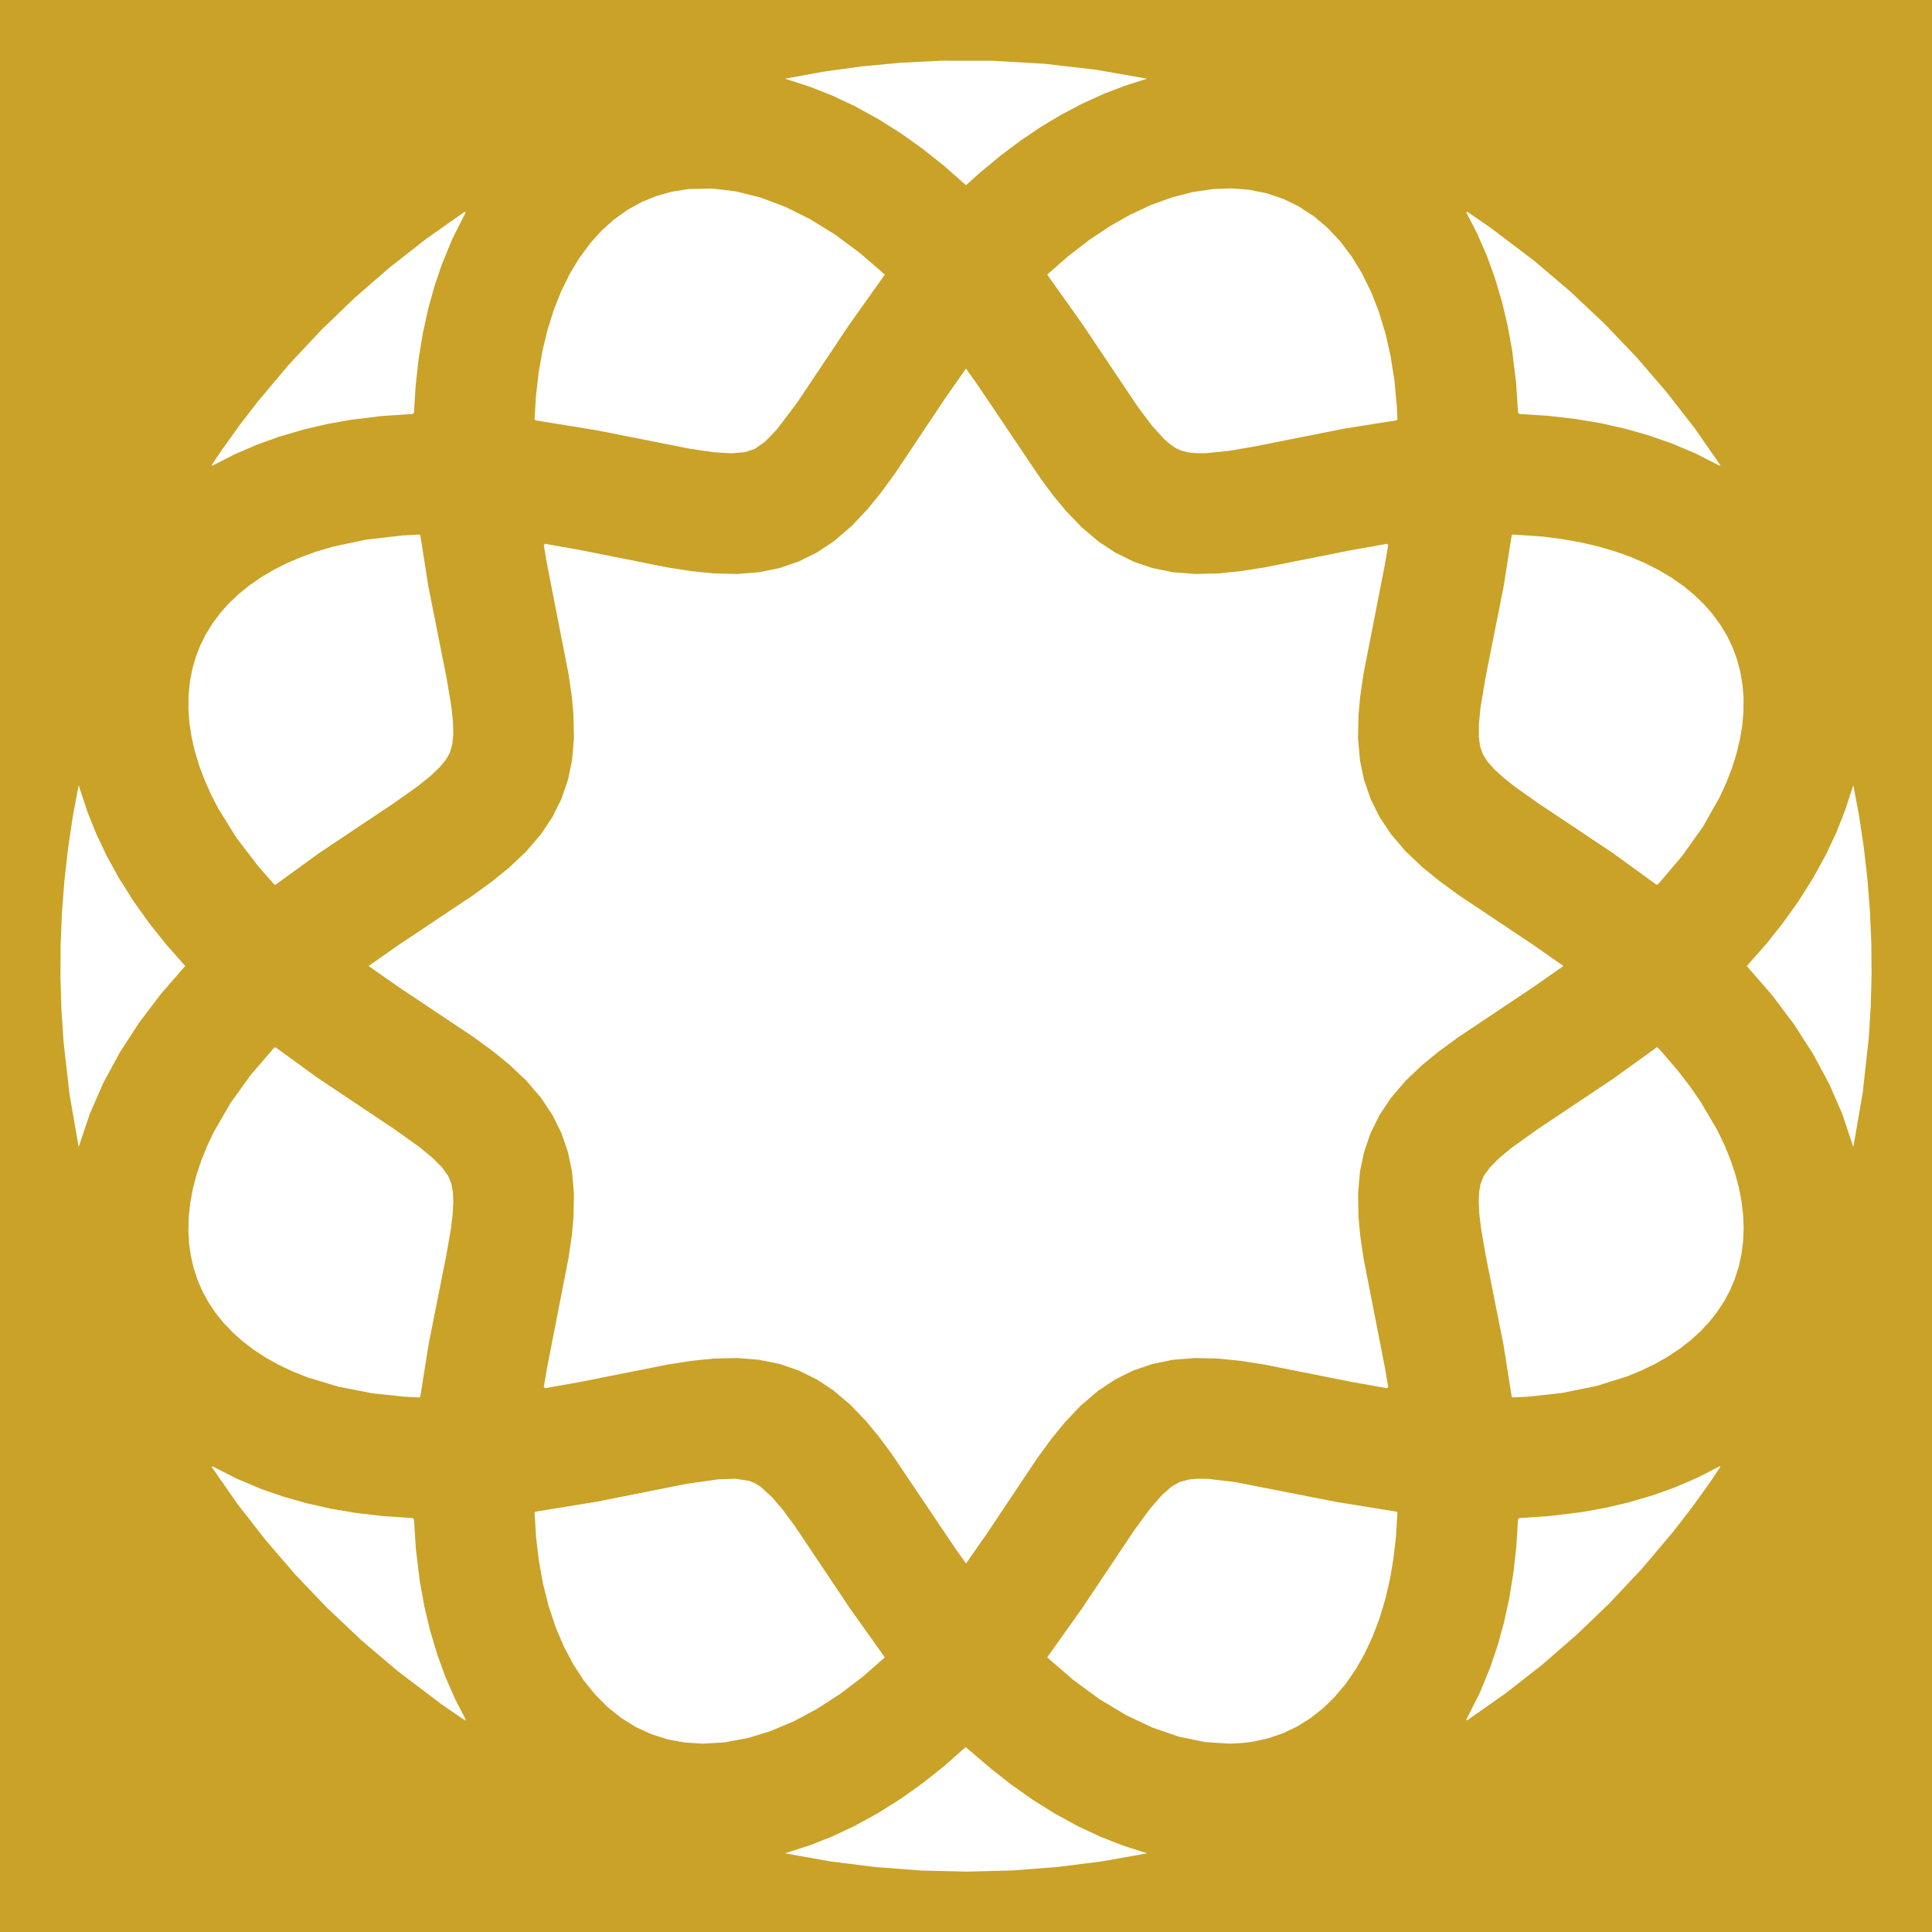
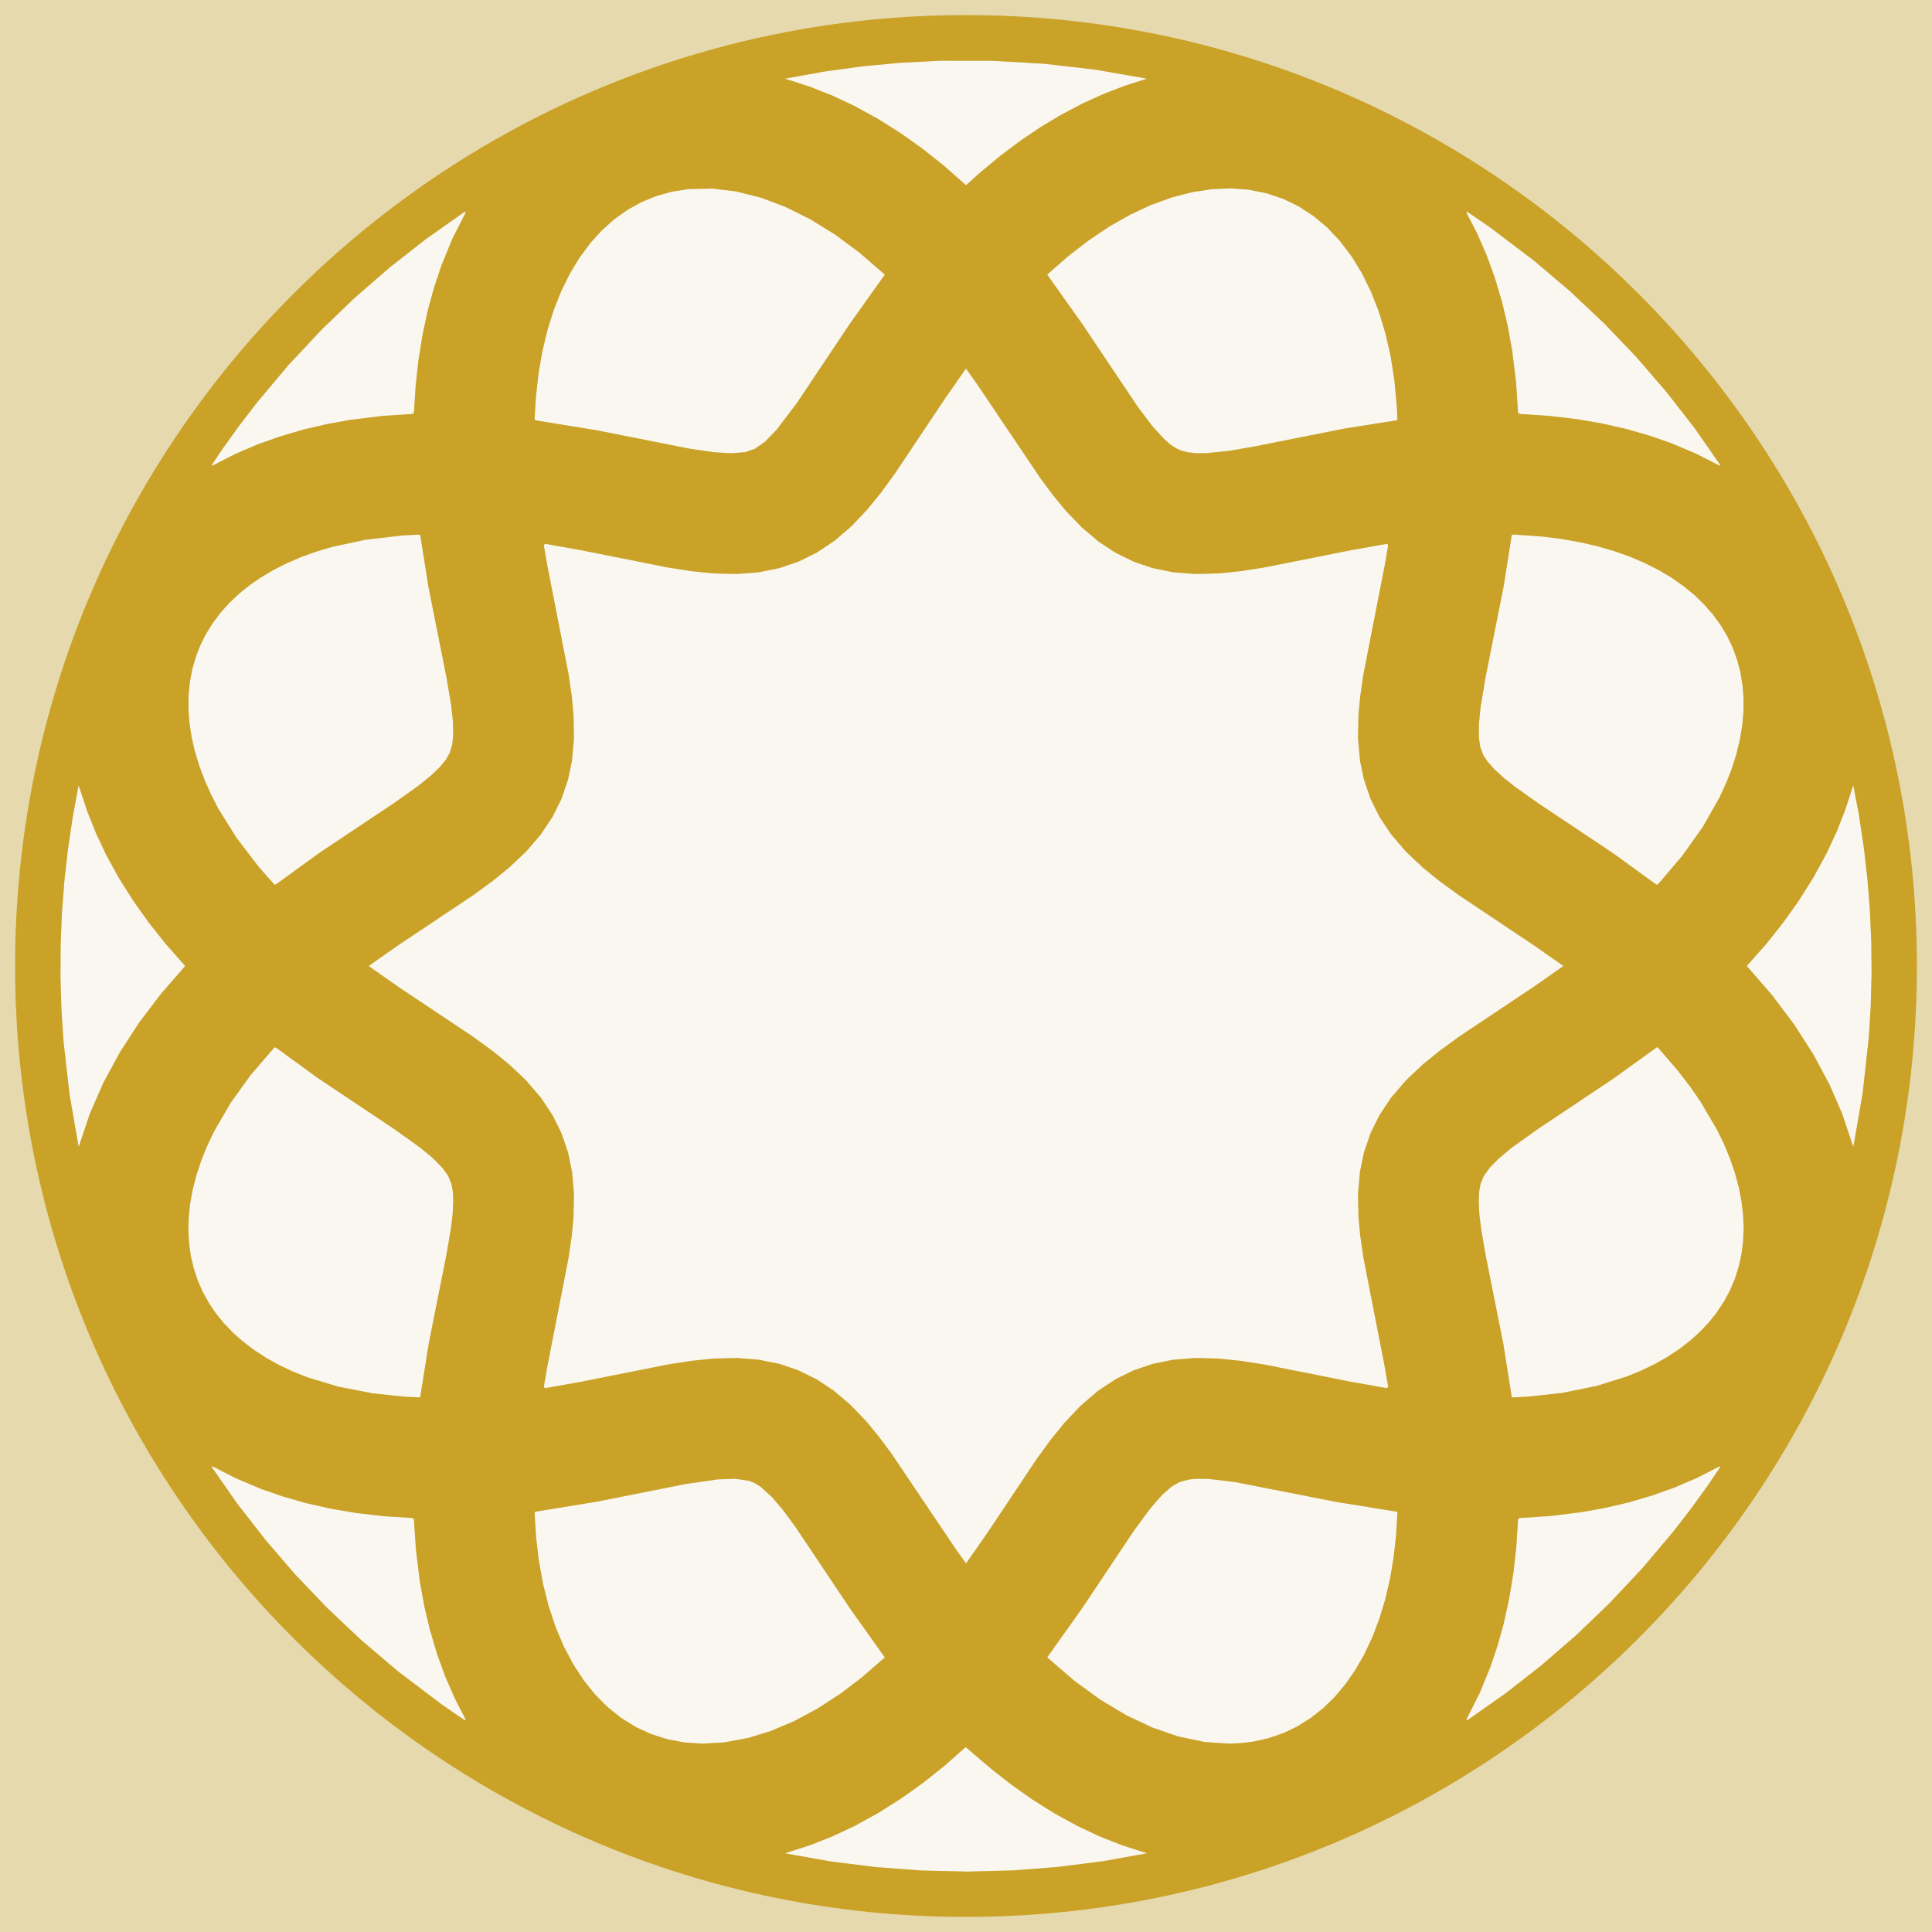
<svg xmlns="http://www.w3.org/2000/svg" width="64mm" height="64mm" viewBox="-32 -32 64 64">
-   <path fill="#c9a227" fill-rule="evenodd" d="M-32.0 -32.0H32.0V32.0H-32.0ZM-0.828 -29.989L0.869 -29.987L2.606 -29.887L4.297 -29.691L5.998 -29.394L5.257 -29.157L4.571 -28.894L3.84 -28.561L3.154 -28.199L2.469 -27.788L1.801 -27.337L1.143 -26.844L0.457 -26.275L0 -25.864L-0.731 -26.51L-1.427 -27.063L-2.149 -27.578L-2.926 -28.068L-3.703 -28.493L-4.434 -28.836L-5.166 -29.124L-5.998 -29.394L-4.709 -29.628L-3.429 -29.803L-2.149 -29.923L-0.828 -29.989ZM-9.187 -25.737L-8.411 -25.754L-7.634 -25.663L-6.811 -25.458L-5.989 -25.15L-5.166 -24.741L-4.336 -24.229L-3.52 -23.624L-2.689 -22.903L-3.859 -21.257L-5.601 -18.651L-6.263 -17.777L-6.655 -17.371L-6.994 -17.131L-7.314 -17.022L-7.771 -16.983L-8.366 -17.02L-9.143 -17.134L-12.206 -17.741L-14.263 -18.076L-14.292 -18.103L-14.246 -18.88L-14.157 -19.657L-14.028 -20.389L-13.863 -21.074L-13.646 -21.76L-13.409 -22.354L-13.12 -22.94L-12.811 -23.451L-12.439 -23.954L-12.069 -24.363L-11.657 -24.732L-11.21 -25.051L-10.743 -25.309L-10.24 -25.513L-9.737 -25.652L-9.187 -25.737ZM8.174 -25.737L8.777 -25.76L9.371 -25.716L9.966 -25.596L10.514 -25.411L11.017 -25.166L11.52 -24.838L11.972 -24.457L12.389 -24.015L12.78 -23.497L13.115 -22.949L13.429 -22.309L13.678 -21.669L13.897 -20.947L14.065 -20.206L14.194 -19.383L14.27 -18.56L14.292 -18.103L14.263 -18.076L12.526 -17.801L9.6 -17.218L8.731 -17.067L7.954 -16.987L7.634 -16.986L7.36 -17.014L7.131 -17.072L6.949 -17.156L6.765 -17.28L6.556 -17.463L6.171 -17.886L5.697 -18.514L3.84 -21.285L2.689 -22.903L3.383 -23.512L4.069 -24.041L4.759 -24.503L5.44 -24.889L6.126 -25.209L6.811 -25.458L7.497 -25.636L8.174 -25.737ZM-16.643 -24.96L-16.594 -24.988L-16.574 -24.96L-17.014 -24.091L-17.37 -23.223L-17.616 -22.491L-17.818 -21.76L-17.997 -20.937L-18.138 -20.069L-18.229 -19.246L-18.287 -18.331L-18.331 -18.287L-19.337 -18.221L-20.389 -18.092L-21.166 -17.952L-21.943 -17.771L-22.766 -17.529L-23.497 -17.266L-24.229 -16.95L-24.914 -16.599L-24.96 -16.574L-24.988 -16.594L-24.651 -17.097L-24.06 -17.92L-23.461 -18.697L-22.446 -19.905L-21.349 -21.077L-20.251 -22.133L-19.103 -23.131L-17.877 -24.091L-16.643 -24.96ZM16.574 -24.96L16.594 -24.988L16.64 -24.962L17.374 -24.457L18.823 -23.36L20.023 -22.34L21.166 -21.261L22.217 -20.16L23.202 -19.017L24.137 -17.816L24.988 -16.594L24.96 -16.574L24.183 -16.971L23.36 -17.319L22.629 -17.573L21.851 -17.795L21.029 -17.98L20.206 -18.119L19.291 -18.225L18.331 -18.287L18.287 -18.331L18.221 -19.337L18.092 -20.389L17.943 -21.211L17.759 -21.989L17.514 -22.811L17.248 -23.543L16.928 -24.274L16.574 -24.96ZM-0.031 -19.749L0 -19.791L0.366 -19.276L2.469 -16.152L2.888 -15.589L3.302 -15.086L3.84 -14.526L4.389 -14.062L4.937 -13.699L5.554 -13.394L6.171 -13.184L6.857 -13.044L7.589 -12.986L8.366 -13.005L9.097 -13.08L9.874 -13.201L12.754 -13.774L13.943 -13.986L13.986 -13.943L13.877 -13.303L13.162 -9.646L13.057 -8.914L13.002 -8.32L12.987 -7.543L13.051 -6.811L13.184 -6.171L13.404 -5.531L13.699 -4.937L14.08 -4.365L14.569 -3.794L15.131 -3.263L15.68 -2.817L16.32 -2.35L18.789 -0.701L19.791 0L18.789 0.701L16.32 2.35L15.68 2.817L15.131 3.263L14.569 3.794L14.08 4.365L13.699 4.937L13.404 5.531L13.184 6.171L13.051 6.811L12.987 7.543L13.002 8.32L13.057 8.914L13.162 9.646L13.877 13.303L13.986 13.943L13.943 13.986L12.754 13.774L9.874 13.201L9.097 13.08L8.366 13.005L7.589 12.986L6.857 13.044L6.171 13.184L5.531 13.404L4.937 13.699L4.365 14.08L3.794 14.569L3.263 15.131L2.817 15.68L2.35 16.32L0.701 18.789L0.031 19.749L0 19.791L-0.366 19.276L-2.469 16.152L-2.888 15.589L-3.302 15.086L-3.84 14.526L-4.389 14.062L-4.937 13.699L-5.554 13.394L-6.171 13.184L-6.857 13.044L-7.589 12.986L-8.366 13.005L-9.097 13.08L-9.874 13.201L-12.754 13.774L-13.943 13.986L-13.986 13.943L-13.877 13.303L-13.162 9.646L-13.057 8.914L-13.002 8.32L-12.987 7.543L-13.051 6.811L-13.184 6.171L-13.404 5.531L-13.699 4.937L-14.08 4.365L-14.569 3.794L-15.131 3.263L-15.68 2.817L-16.32 2.35L-18.789 0.701L-19.791 0L-18.789 -0.701L-16.32 -2.35L-15.68 -2.817L-15.131 -3.263L-14.569 -3.794L-14.08 -4.365L-13.699 -4.937L-13.404 -5.531L-13.184 -6.171L-13.051 -6.811L-12.987 -7.543L-13.002 -8.32L-13.057 -8.914L-13.162 -9.646L-13.877 -13.303L-13.986 -13.943L-13.943 -13.986L-12.754 -13.774L-9.874 -13.201L-9.097 -13.08L-8.366 -13.005L-7.589 -12.986L-6.857 -13.044L-6.171 -13.184L-5.531 -13.404L-4.937 -13.699L-4.365 -14.08L-3.794 -14.569L-3.263 -15.131L-2.817 -15.68L-2.35 -16.32L-0.701 -18.789L-0.031 -19.749ZM-18.669 -14.263L-18.103 -14.292L-18.076 -14.263L-17.809 -12.571L-17.209 -9.554L-17.048 -8.594L-16.995 -8.091L-16.985 -7.68L-17.014 -7.36L-17.097 -7.067L-17.234 -6.827L-17.437 -6.583L-17.737 -6.297L-18.149 -5.965L-18.952 -5.394L-21.417 -3.749L-22.857 -2.704L-22.903 -2.689L-23.436 -3.291L-24.17 -4.251L-24.767 -5.211L-25.006 -5.674L-25.227 -6.171L-25.399 -6.629L-25.55 -7.131L-25.654 -7.589L-25.724 -8.046L-25.758 -8.503L-25.754 -8.96L-25.709 -9.417L-25.631 -9.829L-25.513 -10.24L-25.372 -10.606L-25.192 -10.971L-24.968 -11.337L-24.695 -11.703L-24.411 -12.02L-24.091 -12.323L-23.727 -12.617L-23.36 -12.871L-22.94 -13.12L-22.491 -13.347L-22.034 -13.543L-21.531 -13.725L-20.983 -13.888L-19.886 -14.122L-18.669 -14.263ZM18.076 -14.263L18.103 -14.292L18.149 -14.292L19.109 -14.225L19.749 -14.143L20.389 -14.028L20.937 -13.9L21.486 -13.739L21.989 -13.561L22.491 -13.347L22.949 -13.115L23.36 -12.871L23.771 -12.584L24.121 -12.297L24.452 -11.977L24.732 -11.657L24.999 -11.291L25.217 -10.926L25.392 -10.56L25.543 -10.149L25.652 -9.737L25.727 -9.28L25.758 -8.869L25.754 -8.411L25.713 -7.954L25.636 -7.497L25.513 -6.994L25.367 -6.537L25.189 -6.078L24.958 -5.577L24.414 -4.617L23.726 -3.648L22.994 -2.788L22.903 -2.689L22.857 -2.704L21.417 -3.749L18.971 -5.381L18.194 -5.93L17.829 -6.219L17.509 -6.51L17.28 -6.766L17.131 -6.994L17.032 -7.269L16.988 -7.589L16.99 -8L17.042 -8.549L17.209 -9.554L17.809 -12.571L18.076 -14.263ZM-29.396 -5.989L-29.108 -5.12L-28.816 -4.389L-28.47 -3.657L-28.068 -2.926L-27.578 -2.149L-27.063 -1.427L-26.51 -0.731L-25.864 0L-26.661 0.914L-27.389 1.874L-28.023 2.85L-28.571 3.86L-29.023 4.891L-29.394 5.998L-29.697 4.251L-29.894 2.514L-29.964 1.463L-29.997 0.411L-29.992 -0.686L-29.95 -1.737L-29.866 -2.834L-29.747 -3.886L-29.591 -4.937L-29.396 -5.989ZM29.392 -5.989L29.576 -5.029L29.741 -3.931L29.861 -2.88L29.944 -1.829L29.99 -0.777L29.999 0.274L29.971 1.326L29.906 2.377L29.704 4.206L29.394 5.998L29.023 4.891L28.606 3.931L28.068 2.926L27.429 1.931L26.697 0.959L25.864 0L26.51 -0.731L27.063 -1.427L27.578 -2.149L28.068 -2.926L28.493 -3.703L28.836 -4.434L29.124 -5.166L29.392 -5.989ZM-22.91 2.697L-22.857 2.704L-21.486 3.701L-18.926 5.412L-18.103 6L-17.673 6.354L-17.355 6.674L-17.156 6.949L-17.043 7.223L-16.996 7.497L-16.984 7.817L-17.006 8.229L-17.067 8.731L-17.218 9.6L-17.801 12.526L-18.076 14.263L-18.103 14.292L-18.606 14.267L-19.657 14.157L-20.8 13.934L-21.825 13.623L-22.309 13.429L-22.766 13.213L-23.18 12.983L-23.589 12.717L-23.954 12.439L-24.274 12.156L-24.594 11.822L-24.869 11.479L-25.086 11.154L-25.287 10.789L-25.447 10.423L-25.584 10.011L-25.679 9.6L-25.737 9.189L-25.76 8.777L-25.749 8.32L-25.7 7.863L-25.617 7.406L-25.5 6.949L-25.334 6.446L-25.143 5.972L-24.914 5.49L-24.366 4.543L-23.697 3.611L-22.91 2.697ZM22.879 2.697L22.903 2.689L23.037 2.834L23.587 3.474L23.975 3.977L24.32 4.473L24.889 5.44L25.11 5.897L25.317 6.4L25.472 6.857L25.596 7.314L25.686 7.771L25.742 8.229L25.761 8.686L25.741 9.143L25.687 9.554L25.596 9.966L25.464 10.377L25.309 10.743L25.113 11.109L24.872 11.474L24.618 11.794L24.317 12.114L24 12.401L23.634 12.685L23.223 12.957L22.811 13.189L22.354 13.409L21.897 13.596L20.891 13.911L19.749 14.143L18.651 14.264L18.103 14.292L18.076 14.263L17.801 12.526L17.218 9.6L17.067 8.731L17.006 8.229L16.984 7.817L16.996 7.497L17.043 7.223L17.156 6.949L17.355 6.674L17.646 6.379L18.058 6.034L18.926 5.412L21.417 3.749L22.879 2.697ZM-24.988 16.594L-24.96 16.574L-24.183 16.971L-23.36 17.319L-22.629 17.573L-21.851 17.795L-21.029 17.98L-20.206 18.119L-19.291 18.225L-18.331 18.287L-18.287 18.331L-18.221 19.337L-18.092 20.389L-17.943 21.211L-17.759 21.989L-17.514 22.811L-17.248 23.543L-16.928 24.274L-16.574 24.96L-16.594 24.988L-16.64 24.962L-17.374 24.457L-18.823 23.36L-20.023 22.34L-21.166 21.261L-22.217 20.16L-23.202 19.017L-24.137 17.816L-24.988 16.594ZM24.923 16.594L24.96 16.574L24.988 16.594L24.594 17.179L24.026 17.966L23.424 18.743L22.4 19.956L21.306 21.12L20.21 22.171L19.063 23.165L17.874 24.094L16.64 24.962L16.594 24.988L16.574 24.96L17.014 24.091L17.37 23.223L17.616 22.491L17.818 21.76L17.997 20.937L18.138 20.069L18.229 19.246L18.287 18.331L18.331 18.287L19.337 18.221L20.389 18.092L21.166 17.952L21.943 17.771L22.766 17.529L23.497 17.266L24.229 16.95L24.923 16.594ZM-8.223 17.006L-7.634 16.986L-7.177 17.057L-6.994 17.131L-6.811 17.245L-6.421 17.6L-6.071 18.011L-5.665 18.56L-3.84 21.285L-2.689 22.903L-3.429 23.55L-4.16 24.107L-4.937 24.61L-5.714 25.025L-6.491 25.351L-7.223 25.574L-8 25.719L-8.731 25.761L-9.326 25.722L-9.874 25.62L-10.423 25.447L-10.926 25.217L-11.415 24.914L-11.873 24.549L-12.283 24.137L-12.663 23.665L-13.011 23.131L-13.325 22.537L-13.596 21.897L-13.824 21.211L-14.009 20.48L-14.15 19.703L-14.242 18.926L-14.292 18.103L-14.263 18.076L-12.206 17.741L-9.28 17.158L-8.223 17.006ZM7.411 17.006L7.68 16.985L8.046 16.992L8.914 17.095L12.251 17.75L14.263 18.076L14.292 18.103L14.246 18.88L14.163 19.611L14.047 20.297L13.888 20.983L13.694 21.623L13.468 22.217L13.189 22.811L12.9 23.314L12.571 23.788L12.206 24.221L11.822 24.594L11.415 24.914L10.971 25.192L10.514 25.411L10.011 25.584L9.509 25.695L9.143 25.741L8.731 25.761L7.909 25.707L7.04 25.526L6.171 25.227L5.303 24.816L4.434 24.295L3.566 23.66L2.689 22.903L3.859 21.257L5.569 18.697L6.107 17.966L6.491 17.527L6.811 17.245L7.086 17.089L7.411 17.006ZM-0.011 25.874L0.847 26.606L1.488 27.109L2.199 27.611L2.926 28.068L3.703 28.493L4.434 28.836L5.166 29.124L5.998 29.394L4.526 29.657L3.017 29.848L1.554 29.96L0.046 30L-1.463 29.964L-2.971 29.852L-4.48 29.664L-5.998 29.394L-5.166 29.124L-4.434 28.836L-3.703 28.493L-2.926 28.068L-2.149 27.578L-1.427 27.063L-0.731 26.51L-0.011 25.874Z" />
+   <defs>
+     <clipPath id="rosette">
+       <circle cx="0" cy="0" r="31.5" />
+     </clipPath>
+   </defs>
+   <rect x="-32.0" y="-32.0" width="64.0" height="64.0" fill="#faf7f0" />
+   <path fill="#e6d9ae" fill-rule="evenodd" d="M-32.0 -32.0H32.0V32.0H-32.0ZM-0.828 -29.989L0.869 -29.987L2.606 -29.887L4.297 -29.691L5.998 -29.394L5.257 -29.157L4.571 -28.894L3.84 -28.561L3.154 -28.199L2.469 -27.788L1.801 -27.337L1.143 -26.844L0.457 -26.275L0 -25.864L-0.731 -26.51L-1.427 -27.063L-2.149 -27.578L-2.926 -28.068L-3.703 -28.493L-4.434 -28.836L-5.166 -29.124L-5.998 -29.394L-4.709 -29.628L-3.429 -29.803L-2.149 -29.923L-0.828 -29.989ZM-9.187 -25.737L-8.411 -25.754L-7.634 -25.663L-6.811 -25.458L-5.989 -25.15L-5.166 -24.741L-4.336 -24.229L-3.52 -23.624L-2.689 -22.903L-3.859 -21.257L-5.601 -18.651L-6.263 -17.777L-6.655 -17.371L-6.994 -17.131L-7.314 -17.022L-7.771 -16.983L-8.366 -17.02L-9.143 -17.134L-12.206 -17.741L-14.263 -18.076L-14.292 -18.103L-14.246 -18.88L-14.157 -19.657L-14.028 -20.389L-13.863 -21.074L-13.646 -21.76L-13.409 -22.354L-13.12 -22.94L-12.811 -23.451L-12.439 -23.954L-12.069 -24.363L-11.657 -24.732L-11.21 -25.051L-10.743 -25.309L-10.24 -25.513L-9.737 -25.652L-9.187 -25.737ZM8.174 -25.737L8.777 -25.76L9.371 -25.716L9.966 -25.596L10.514 -25.411L11.017 -25.166L11.52 -24.838L11.972 -24.457L12.389 -24.015L12.78 -23.497L13.115 -22.949L13.429 -22.309L13.678 -21.669L13.897 -20.947L14.065 -20.206L14.194 -19.383L14.27 -18.56L14.292 -18.103L14.263 -18.076L12.526 -17.801L9.6 -17.218L8.731 -17.067L7.954 -16.987L7.634 -16.986L7.36 -17.014L7.131 -17.072L6.949 -17.156L6.765 -17.28L6.556 -17.463L6.171 -17.886L5.697 -18.514L3.84 -21.285L2.689 -22.903L3.383 -23.512L4.069 -24.041L4.759 -24.503L5.44 -24.889L6.126 -25.209L6.811 -25.458L7.497 -25.636L8.174 -25.737ZM-16.643 -24.96L-16.594 -24.988L-16.574 -24.96L-17.014 -24.091L-17.37 -23.223L-17.616 -22.491L-17.818 -21.76L-17.997 -20.937L-18.138 -20.069L-18.229 -19.246L-18.287 -18.331L-18.331 -18.287L-19.337 -18.221L-20.389 -18.092L-21.166 -17.952L-21.943 -17.771L-22.766 -17.529L-23.497 -17.266L-24.229 -16.95L-24.914 -16.599L-24.96 -16.574L-24.988 -16.594L-24.651 -17.097L-24.06 -17.92L-23.461 -18.697L-22.446 -19.905L-21.349 -21.077L-20.251 -22.133L-19.103 -23.131L-17.877 -24.091L-16.643 -24.96ZM16.574 -24.96L16.594 -24.988L16.64 -24.962L17.374 -24.457L18.823 -23.36L20.023 -22.34L21.166 -21.261L22.217 -20.16L23.202 -19.017L24.137 -17.816L24.988 -16.594L24.96 -16.574L24.183 -16.971L23.36 -17.319L22.629 -17.573L21.851 -17.795L21.029 -17.98L20.206 -18.119L19.291 -18.225L18.331 -18.287L18.287 -18.331L18.221 -19.337L18.092 -20.389L17.943 -21.211L17.759 -21.989L17.514 -22.811L17.248 -23.543L16.928 -24.274L16.574 -24.96ZM-0.031 -19.749L0 -19.791L0.366 -19.276L2.469 -16.152L2.888 -15.589L3.302 -15.086L3.84 -14.526L4.389 -14.062L4.937 -13.699L5.554 -13.394L6.171 -13.184L6.857 -13.044L7.589 -12.986L8.366 -13.005L9.097 -13.08L9.874 -13.201L12.754 -13.774L13.943 -13.986L13.986 -13.943L13.877 -13.303L13.162 -9.646L13.057 -8.914L13.002 -8.32L12.987 -7.543L13.051 -6.811L13.184 -6.171L13.404 -5.531L13.699 -4.937L14.08 -4.365L14.569 -3.794L15.131 -3.263L15.68 -2.817L16.32 -2.35L18.789 -0.701L19.791 0L18.789 0.701L16.32 2.35L15.68 2.817L15.131 3.263L14.569 3.794L14.08 4.365L13.699 4.937L13.404 5.531L13.184 6.171L13.051 6.811L12.987 7.543L13.002 8.32L13.057 8.914L13.162 9.646L13.877 13.303L13.986 13.943L13.943 13.986L12.754 13.774L9.874 13.201L9.097 13.08L8.366 13.005L7.589 12.986L6.857 13.044L6.171 13.184L5.531 13.404L4.937 13.699L4.365 14.08L3.794 14.569L3.263 15.131L2.817 15.68L2.35 16.32L0.701 18.789L0.031 19.749L0 19.791L-0.366 19.276L-2.469 16.152L-2.888 15.589L-3.302 15.086L-3.84 14.526L-4.389 14.062L-4.937 13.699L-5.554 13.394L-6.171 13.184L-6.857 13.044L-7.589 12.986L-8.366 13.005L-9.097 13.08L-9.874 13.201L-12.754 13.774L-13.943 13.986L-13.986 13.943L-13.877 13.303L-13.162 9.646L-13.057 8.914L-13.002 8.32L-12.987 7.543L-13.051 6.811L-13.184 6.171L-13.404 5.531L-13.699 4.937L-14.08 4.365L-14.569 3.794L-15.131 3.263L-15.68 2.817L-16.32 2.35L-18.789 0.701L-19.791 0L-18.789 -0.701L-16.32 -2.35L-15.68 -2.817L-15.131 -3.263L-14.569 -3.794L-14.08 -4.365L-13.699 -4.937L-13.404 -5.531L-13.184 -6.171L-13.051 -6.811L-12.987 -7.543L-13.002 -8.32L-13.057 -8.914L-13.162 -9.646L-13.877 -13.303L-13.986 -13.943L-13.943 -13.986L-12.754 -13.774L-9.874 -13.201L-9.097 -13.08L-8.366 -13.005L-7.589 -12.986L-6.857 -13.044L-6.171 -13.184L-5.531 -13.404L-4.937 -13.699L-4.365 -14.08L-3.794 -14.569L-3.263 -15.131L-2.817 -15.68L-2.35 -16.32L-0.701 -18.789L-0.031 -19.749ZM-18.669 -14.263L-18.103 -14.292L-18.076 -14.263L-17.809 -12.571L-17.209 -9.554L-17.048 -8.594L-16.995 -8.091L-16.985 -7.68L-17.014 -7.36L-17.097 -7.067L-17.234 -6.827L-17.437 -6.583L-17.737 -6.297L-18.149 -5.965L-18.952 -5.394L-21.417 -3.749L-22.857 -2.704L-22.903 -2.689L-23.436 -3.291L-24.17 -4.251L-24.767 -5.211L-25.006 -5.674L-25.227 -6.171L-25.399 -6.629L-25.55 -7.131L-25.654 -7.589L-25.724 -8.046L-25.758 -8.503L-25.754 -8.96L-25.709 -9.417L-25.631 -9.829L-25.513 -10.24L-25.372 -10.606L-25.192 -10.971L-24.968 -11.337L-24.695 -11.703L-24.411 -12.02L-24.091 -12.323L-23.727 -12.617L-23.36 -12.871L-22.94 -13.12L-22.491 -13.347L-22.034 -13.543L-21.531 -13.725L-20.983 -13.888L-19.886 -14.122L-18.669 -14.263ZM18.076 -14.263L18.103 -14.292L18.149 -14.292L19.109 -14.225L19.749 -14.143L20.389 -14.028L20.937 -13.9L21.486 -13.739L21.989 -13.561L22.491 -13.347L22.949 -13.115L23.36 -12.871L23.771 -12.584L24.121 -12.297L24.452 -11.977L24.732 -11.657L24.999 -11.291L25.217 -10.926L25.392 -10.56L25.543 -10.149L25.652 -9.737L25.727 -9.28L25.758 -8.869L25.754 -8.411L25.713 -7.954L25.636 -7.497L25.513 -6.994L25.367 -6.537L25.189 -6.078L24.958 -5.577L24.414 -4.617L23.726 -3.648L22.994 -2.788L22.903 -2.689L22.857 -2.704L21.417 -3.749L18.971 -5.381L18.194 -5.93L17.829 -6.219L17.509 -6.51L17.28 -6.766L17.131 -6.994L17.032 -7.269L16.988 -7.589L16.99 -8L17.042 -8.549L17.209 -9.554L17.809 -12.571L18.076 -14.263ZM-29.396 -5.989L-29.108 -5.12L-28.816 -4.389L-28.47 -3.657L-28.068 -2.926L-27.578 -2.149L-27.063 -1.427L-26.51 -0.731L-25.864 0L-26.661 0.914L-27.389 1.874L-28.023 2.85L-28.571 3.86L-29.023 4.891L-29.394 5.998L-29.697 4.251L-29.894 2.514L-29.964 1.463L-29.997 0.411L-29.992 -0.686L-29.95 -1.737L-29.866 -2.834L-29.747 -3.886L-29.591 -4.937L-29.396 -5.989ZM29.392 -5.989L29.576 -5.029L29.741 -3.931L29.861 -2.88L29.944 -1.829L29.99 -0.777L29.999 0.274L29.971 1.326L29.906 2.377L29.704 4.206L29.394 5.998L29.023 4.891L28.606 3.931L28.068 2.926L27.429 1.931L26.697 0.959L25.864 0L26.51 -0.731L27.063 -1.427L27.578 -2.149L28.068 -2.926L28.493 -3.703L28.836 -4.434L29.124 -5.166L29.392 -5.989ZM-22.91 2.697L-22.857 2.704L-21.486 3.701L-18.926 5.412L-18.103 6L-17.673 6.354L-17.355 6.674L-17.156 6.949L-17.043 7.223L-16.996 7.497L-16.984 7.817L-17.006 8.229L-17.067 8.731L-17.218 9.6L-17.801 12.526L-18.076 14.263L-18.103 14.292L-18.606 14.267L-19.657 14.157L-20.8 13.934L-21.825 13.623L-22.309 13.429L-22.766 13.213L-23.18 12.983L-23.589 12.717L-23.954 12.439L-24.274 12.156L-24.594 11.822L-24.869 11.479L-25.086 11.154L-25.287 10.789L-25.447 10.423L-25.584 10.011L-25.679 9.6L-25.737 9.189L-25.76 8.777L-25.749 8.32L-25.7 7.863L-25.617 7.406L-25.5 6.949L-25.334 6.446L-25.143 5.972L-24.914 5.49L-24.366 4.543L-23.697 3.611L-22.91 2.697ZM22.879 2.697L22.903 2.689L23.037 2.834L23.587 3.474L23.975 3.977L24.32 4.473L24.889 5.44L25.11 5.897L25.317 6.4L25.472 6.857L25.596 7.314L25.686 7.771L25.742 8.229L25.761 8.686L25.741 9.143L25.687 9.554L25.596 9.966L25.464 10.377L25.309 10.743L25.113 11.109L24.872 11.474L24.618 11.794L24.317 12.114L24 12.401L23.634 12.685L23.223 12.957L22.811 13.189L22.354 13.409L21.897 13.596L20.891 13.911L19.749 14.143L18.651 14.264L18.103 14.292L18.076 14.263L17.801 12.526L17.218 9.6L17.067 8.731L17.006 8.229L16.984 7.817L16.996 7.497L17.043 7.223L17.156 6.949L17.355 6.674L17.646 6.379L18.058 6.034L18.926 5.412L21.417 3.749L22.879 2.697ZM-24.988 16.594L-24.96 16.574L-24.183 16.971L-23.36 17.319L-22.629 17.573L-21.851 17.795L-21.029 17.98L-20.206 18.119L-19.291 18.225L-18.331 18.287L-18.287 18.331L-18.221 19.337L-18.092 20.389L-17.943 21.211L-17.759 21.989L-17.514 22.811L-17.248 23.543L-16.928 24.274L-16.574 24.96L-16.594 24.988L-16.64 24.962L-17.374 24.457L-18.823 23.36L-20.023 22.34L-21.166 21.261L-22.217 20.16L-23.202 19.017L-24.137 17.816L-24.988 16.594ZM24.923 16.594L24.96 16.574L24.988 16.594L24.594 17.179L24.026 17.966L23.424 18.743L22.4 19.956L21.306 21.12L20.21 22.171L19.063 23.165L17.874 24.094L16.64 24.962L16.594 24.988L16.574 24.96L17.014 24.091L17.37 23.223L17.616 22.491L17.818 21.76L17.997 20.937L18.138 20.069L18.229 19.246L18.287 18.331L18.331 18.287L19.337 18.221L20.389 18.092L21.166 17.952L21.943 17.771L22.766 17.529L23.497 17.266L24.229 16.95L24.923 16.594ZM-8.223 17.006L-7.634 16.986L-7.177 17.057L-6.994 17.131L-6.811 17.245L-6.421 17.6L-6.071 18.011L-5.665 18.56L-3.84 21.285L-2.689 22.903L-3.429 23.55L-4.16 24.107L-4.937 24.61L-5.714 25.025L-6.491 25.351L-7.223 25.574L-8 25.719L-8.731 25.761L-9.326 25.722L-9.874 25.62L-10.423 25.447L-10.926 25.217L-11.415 24.914L-11.873 24.549L-12.283 24.137L-12.663 23.665L-13.011 23.131L-13.325 22.537L-13.596 21.897L-13.824 21.211L-14.009 20.48L-14.15 19.703L-14.242 18.926L-14.292 18.103L-14.263 18.076L-12.206 17.741L-9.28 17.158L-8.223 17.006ZM7.411 17.006L7.68 16.985L8.046 16.992L8.914 17.095L12.251 17.75L14.263 18.076L14.292 18.103L14.246 18.88L14.163 19.611L14.047 20.297L13.888 20.983L13.694 21.623L13.468 22.217L13.189 22.811L12.9 23.314L12.571 23.788L12.206 24.221L11.822 24.594L11.415 24.914L10.971 25.192L10.514 25.411L10.011 25.584L9.509 25.695L9.143 25.741L8.731 25.761L7.909 25.707L7.04 25.526L6.171 25.227L5.303 24.816L4.434 24.295L3.566 23.66L2.689 22.903L3.859 21.257L5.569 18.697L6.107 17.966L6.491 17.527L6.811 17.245L7.086 17.089L7.411 17.006ZM-0.011 25.874L0.847 26.606L1.488 27.109L2.199 27.611L2.926 28.068L3.703 28.493L4.434 28.836L5.166 29.124L5.998 29.394L4.526 29.657L3.017 29.848L1.554 29.96L0.046 30L-1.463 29.964L-2.971 29.852L-4.48 29.664L-5.998 29.394L-5.166 29.124L-4.434 28.836L-3.703 28.493L-2.926 28.068L-2.149 27.578L-1.427 27.063L-0.731 26.51L-0.011 25.874Z" />
+   <g clip-path="url(#rosette)">
+     <path fill="#c9a227" fill-rule="evenodd" d="M-32.0 -32.0H32.0V32.0H-32.0ZM-0.828 -29.989L0.869 -29.987L2.606 -29.887L4.297 -29.691L5.998 -29.394L5.257 -29.157L4.571 -28.894L3.84 -28.561L3.154 -28.199L2.469 -27.788L1.801 -27.337L1.143 -26.844L0.457 -26.275L0 -25.864L-0.731 -26.51L-1.427 -27.063L-2.149 -27.578L-2.926 -28.068L-3.703 -28.493L-4.434 -28.836L-5.166 -29.124L-5.998 -29.394L-4.709 -29.628L-3.429 -29.803L-2.149 -29.923L-0.828 -29.989ZM-9.187 -25.737L-8.411 -25.754L-7.634 -25.663L-6.811 -25.458L-5.989 -25.15L-5.166 -24.741L-4.336 -24.229L-3.52 -23.624L-2.689 -22.903L-3.859 -21.257L-5.601 -18.651L-6.263 -17.777L-6.655 -17.371L-6.994 -17.131L-7.314 -17.022L-7.771 -16.983L-8.366 -17.02L-9.143 -17.134L-12.206 -17.741L-14.263 -18.076L-14.292 -18.103L-14.246 -18.88L-14.157 -19.657L-14.028 -20.389L-13.863 -21.074L-13.646 -21.76L-13.409 -22.354L-13.12 -22.94L-12.811 -23.451L-12.439 -23.954L-12.069 -24.363L-11.657 -24.732L-11.21 -25.051L-10.743 -25.309L-10.24 -25.513L-9.737 -25.652L-9.187 -25.737ZM8.174 -25.737L8.777 -25.76L9.371 -25.716L9.966 -25.596L10.514 -25.411L11.017 -25.166L11.52 -24.838L11.972 -24.457L12.389 -24.015L12.78 -23.497L13.115 -22.949L13.429 -22.309L13.678 -21.669L13.897 -20.947L14.065 -20.206L14.194 -19.383L14.27 -18.56L14.292 -18.103L14.263 -18.076L12.526 -17.801L9.6 -17.218L8.731 -17.067L7.954 -16.987L7.634 -16.986L7.36 -17.014L7.131 -17.072L6.949 -17.156L6.765 -17.28L6.556 -17.463L6.171 -17.886L5.697 -18.514L3.84 -21.285L2.689 -22.903L3.383 -23.512L4.069 -24.041L4.759 -24.503L5.44 -24.889L6.126 -25.209L6.811 -25.458L7.497 -25.636L8.174 -25.737ZM-16.643 -24.96L-16.594 -24.988L-16.574 -24.96L-17.014 -24.091L-17.37 -23.223L-17.616 -22.491L-17.818 -21.76L-17.997 -20.937L-18.138 -20.069L-18.229 -19.246L-18.287 -18.331L-18.331 -18.287L-19.337 -18.221L-20.389 -18.092L-21.166 -17.952L-21.943 -17.771L-22.766 -17.529L-23.497 -17.266L-24.229 -16.95L-24.914 -16.599L-24.96 -16.574L-24.988 -16.594L-24.651 -17.097L-24.06 -17.92L-23.461 -18.697L-22.446 -19.905L-21.349 -21.077L-20.251 -22.133L-19.103 -23.131L-17.877 -24.091L-16.643 -24.96ZM16.574 -24.96L16.594 -24.988L16.64 -24.962L17.374 -24.457L18.823 -23.36L20.023 -22.34L21.166 -21.261L22.217 -20.16L23.202 -19.017L24.137 -17.816L24.988 -16.594L24.96 -16.574L24.183 -16.971L23.36 -17.319L22.629 -17.573L21.851 -17.795L21.029 -17.98L20.206 -18.119L19.291 -18.225L18.331 -18.287L18.287 -18.331L18.221 -19.337L18.092 -20.389L17.943 -21.211L17.759 -21.989L17.514 -22.811L17.248 -23.543L16.928 -24.274L16.574 -24.96ZM-0.031 -19.749L0 -19.791L0.366 -19.276L2.469 -16.152L2.888 -15.589L3.302 -15.086L3.84 -14.526L4.389 -14.062L4.937 -13.699L5.554 -13.394L6.171 -13.184L6.857 -13.044L7.589 -12.986L8.366 -13.005L9.097 -13.08L9.874 -13.201L12.754 -13.774L13.943 -13.986L13.986 -13.943L13.877 -13.303L13.162 -9.646L13.057 -8.914L13.002 -8.32L12.987 -7.543L13.051 -6.811L13.184 -6.171L13.404 -5.531L13.699 -4.937L14.08 -4.365L14.569 -3.794L15.131 -3.263L15.68 -2.817L16.32 -2.35L18.789 -0.701L19.791 0L18.789 0.701L16.32 2.35L15.68 2.817L15.131 3.263L14.569 3.794L14.08 4.365L13.699 4.937L13.404 5.531L13.184 6.171L13.051 6.811L12.987 7.543L13.002 8.32L13.057 8.914L13.162 9.646L13.877 13.303L13.986 13.943L13.943 13.986L12.754 13.774L9.874 13.201L9.097 13.08L8.366 13.005L7.589 12.986L6.857 13.044L6.171 13.184L5.531 13.404L4.937 13.699L4.365 14.08L3.794 14.569L3.263 15.131L2.817 15.68L2.35 16.32L0.701 18.789L0.031 19.749L0 19.791L-0.366 19.276L-2.469 16.152L-2.888 15.589L-3.302 15.086L-3.84 14.526L-4.389 14.062L-4.937 13.699L-5.554 13.394L-6.171 13.184L-6.857 13.044L-7.589 12.986L-8.366 13.005L-9.097 13.08L-9.874 13.201L-12.754 13.774L-13.943 13.986L-13.986 13.943L-13.877 13.303L-13.162 9.646L-13.057 8.914L-13.002 8.32L-12.987 7.543L-13.051 6.811L-13.184 6.171L-13.404 5.531L-13.699 4.937L-14.08 4.365L-14.569 3.794L-15.131 3.263L-15.68 2.817L-16.32 2.35L-18.789 0.701L-19.791 0L-18.789 -0.701L-16.32 -2.35L-15.68 -2.817L-15.131 -3.263L-14.569 -3.794L-14.08 -4.365L-13.699 -4.937L-13.404 -5.531L-13.184 -6.171L-13.051 -6.811L-12.987 -7.543L-13.002 -8.32L-13.057 -8.914L-13.162 -9.646L-13.877 -13.303L-13.986 -13.943L-13.943 -13.986L-12.754 -13.774L-9.874 -13.201L-9.097 -13.08L-8.366 -13.005L-7.589 -12.986L-6.857 -13.044L-6.171 -13.184L-5.531 -13.404L-4.937 -13.699L-4.365 -14.08L-3.794 -14.569L-3.263 -15.131L-2.817 -15.68L-2.35 -16.32L-0.701 -18.789L-0.031 -19.749ZM-18.669 -14.263L-18.103 -14.292L-18.076 -14.263L-17.809 -12.571L-17.209 -9.554L-17.048 -8.594L-16.995 -8.091L-16.985 -7.68L-17.014 -7.36L-17.097 -7.067L-17.234 -6.827L-17.437 -6.583L-17.737 -6.297L-18.149 -5.965L-18.952 -5.394L-21.417 -3.749L-22.857 -2.704L-22.903 -2.689L-23.436 -3.291L-24.17 -4.251L-24.767 -5.211L-25.006 -5.674L-25.227 -6.171L-25.399 -6.629L-25.55 -7.131L-25.654 -7.589L-25.724 -8.046L-25.758 -8.503L-25.754 -8.96L-25.709 -9.417L-25.631 -9.829L-25.513 -10.24L-25.372 -10.606L-25.192 -10.971L-24.968 -11.337L-24.695 -11.703L-24.411 -12.02L-24.091 -12.323L-23.727 -12.617L-23.36 -12.871L-22.94 -13.12L-22.491 -13.347L-22.034 -13.543L-21.531 -13.725L-20.983 -13.888L-19.886 -14.122L-18.669 -14.263ZM18.076 -14.263L18.103 -14.292L18.149 -14.292L19.109 -14.225L19.749 -14.143L20.389 -14.028L20.937 -13.9L21.486 -13.739L21.989 -13.561L22.491 -13.347L22.949 -13.115L23.36 -12.871L23.771 -12.584L24.121 -12.297L24.452 -11.977L24.732 -11.657L24.999 -11.291L25.217 -10.926L25.392 -10.56L25.543 -10.149L25.652 -9.737L25.727 -9.28L25.758 -8.869L25.754 -8.411L25.713 -7.954L25.636 -7.497L25.513 -6.994L25.367 -6.537L25.189 -6.078L24.958 -5.577L24.414 -4.617L23.726 -3.648L22.994 -2.788L22.903 -2.689L22.857 -2.704L21.417 -3.749L18.971 -5.381L18.194 -5.93L17.829 -6.219L17.509 -6.51L17.28 -6.766L17.131 -6.994L17.032 -7.269L16.988 -7.589L16.99 -8L17.042 -8.549L17.209 -9.554L17.809 -12.571L18.076 -14.263ZM-29.396 -5.989L-29.108 -5.12L-28.816 -4.389L-28.47 -3.657L-28.068 -2.926L-27.578 -2.149L-27.063 -1.427L-26.51 -0.731L-25.864 0L-26.661 0.914L-27.389 1.874L-28.023 2.85L-28.571 3.86L-29.023 4.891L-29.394 5.998L-29.697 4.251L-29.894 2.514L-29.964 1.463L-29.997 0.411L-29.992 -0.686L-29.95 -1.737L-29.866 -2.834L-29.747 -3.886L-29.591 -4.937L-29.396 -5.989ZM29.392 -5.989L29.576 -5.029L29.741 -3.931L29.861 -2.88L29.944 -1.829L29.99 -0.777L29.999 0.274L29.971 1.326L29.906 2.377L29.704 4.206L29.394 5.998L29.023 4.891L28.606 3.931L28.068 2.926L27.429 1.931L26.697 0.959L25.864 0L26.51 -0.731L27.063 -1.427L27.578 -2.149L28.068 -2.926L28.493 -3.703L28.836 -4.434L29.124 -5.166L29.392 -5.989ZM-22.91 2.697L-22.857 2.704L-21.486 3.701L-18.926 5.412L-18.103 6L-17.673 6.354L-17.355 6.674L-17.156 6.949L-17.043 7.223L-16.996 7.497L-16.984 7.817L-17.006 8.229L-17.067 8.731L-17.218 9.6L-17.801 12.526L-18.076 14.263L-18.103 14.292L-18.606 14.267L-19.657 14.157L-20.8 13.934L-21.825 13.623L-22.309 13.429L-22.766 13.213L-23.18 12.983L-23.589 12.717L-23.954 12.439L-24.274 12.156L-24.594 11.822L-24.869 11.479L-25.086 11.154L-25.287 10.789L-25.447 10.423L-25.584 10.011L-25.679 9.6L-25.737 9.189L-25.76 8.777L-25.749 8.32L-25.7 7.863L-25.617 7.406L-25.5 6.949L-25.334 6.446L-25.143 5.972L-24.914 5.49L-24.366 4.543L-23.697 3.611L-22.91 2.697ZM22.879 2.697L22.903 2.689L23.037 2.834L23.587 3.474L23.975 3.977L24.32 4.473L24.889 5.44L25.11 5.897L25.317 6.4L25.472 6.857L25.596 7.314L25.686 7.771L25.742 8.229L25.761 8.686L25.741 9.143L25.687 9.554L25.596 9.966L25.464 10.377L25.309 10.743L25.113 11.109L24.872 11.474L24.618 11.794L24.317 12.114L24 12.401L23.634 12.685L23.223 12.957L22.811 13.189L22.354 13.409L21.897 13.596L20.891 13.911L19.749 14.143L18.651 14.264L18.103 14.292L18.076 14.263L17.801 12.526L17.218 9.6L17.067 8.731L17.006 8.229L16.984 7.817L16.996 7.497L17.043 7.223L17.156 6.949L17.355 6.674L17.646 6.379L18.058 6.034L18.926 5.412L21.417 3.749L22.879 2.697ZM-24.988 16.594L-24.96 16.574L-24.183 16.971L-23.36 17.319L-22.629 17.573L-21.851 17.795L-21.029 17.98L-20.206 18.119L-19.291 18.225L-18.331 18.287L-18.287 18.331L-18.221 19.337L-18.092 20.389L-17.943 21.211L-17.759 21.989L-17.514 22.811L-17.248 23.543L-16.928 24.274L-16.574 24.96L-16.594 24.988L-16.64 24.962L-17.374 24.457L-18.823 23.36L-20.023 22.34L-21.166 21.261L-22.217 20.16L-23.202 19.017L-24.137 17.816L-24.988 16.594ZM24.923 16.594L24.96 16.574L24.988 16.594L24.594 17.179L24.026 17.966L23.424 18.743L22.4 19.956L21.306 21.12L20.21 22.171L19.063 23.165L17.874 24.094L16.64 24.962L16.594 24.988L16.574 24.96L17.014 24.091L17.37 23.223L17.616 22.491L17.818 21.76L17.997 20.937L18.138 20.069L18.229 19.246L18.287 18.331L18.331 18.287L19.337 18.221L20.389 18.092L21.166 17.952L21.943 17.771L22.766 17.529L23.497 17.266L24.229 16.95L24.923 16.594ZM-8.223 17.006L-7.634 16.986L-7.177 17.057L-6.994 17.131L-6.811 17.245L-6.421 17.6L-6.071 18.011L-5.665 18.56L-3.84 21.285L-2.689 22.903L-3.429 23.55L-4.16 24.107L-4.937 24.61L-5.714 25.025L-6.491 25.351L-7.223 25.574L-8 25.719L-8.731 25.761L-9.326 25.722L-9.874 25.62L-10.423 25.447L-10.926 25.217L-11.415 24.914L-11.873 24.549L-12.283 24.137L-12.663 23.665L-13.011 23.131L-13.325 22.537L-13.596 21.897L-13.824 21.211L-14.009 20.48L-14.15 19.703L-14.242 18.926L-14.292 18.103L-14.263 18.076L-12.206 17.741L-9.28 17.158L-8.223 17.006ZM7.411 17.006L7.68 16.985L8.046 16.992L8.914 17.095L12.251 17.75L14.263 18.076L14.292 18.103L14.246 18.88L14.163 19.611L14.047 20.297L13.888 20.983L13.694 21.623L13.468 22.217L13.189 22.811L12.9 23.314L12.571 23.788L12.206 24.221L11.822 24.594L11.415 24.914L10.971 25.192L10.514 25.411L10.011 25.584L9.509 25.695L9.143 25.741L8.731 25.761L7.909 25.707L7.04 25.526L6.171 25.227L5.303 24.816L4.434 24.295L3.566 23.66L2.689 22.903L3.859 21.257L5.569 18.697L6.107 17.966L6.491 17.527L6.811 17.245L7.086 17.089L7.411 17.006ZM-0.011 25.874L0.847 26.606L1.488 27.109L2.199 27.611L2.926 28.068L3.703 28.493L4.434 28.836L5.166 29.124L5.998 29.394L4.526 29.657L3.017 29.848L1.554 29.96L0.046 30L-1.463 29.964L-2.971 29.852L-4.48 29.664L-5.998 29.394L-5.166 29.124L-4.434 28.836L-3.703 28.493L-2.926 28.068L-2.149 27.578L-1.427 27.063L-0.731 26.51L-0.011 25.874Z" />
+   </g>
</svg>
